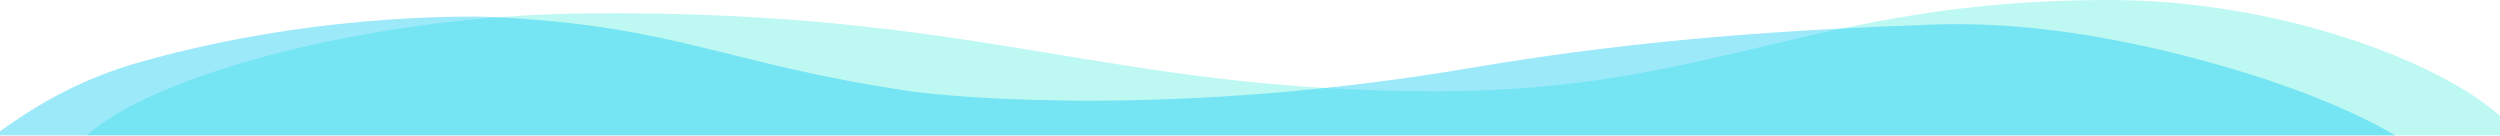
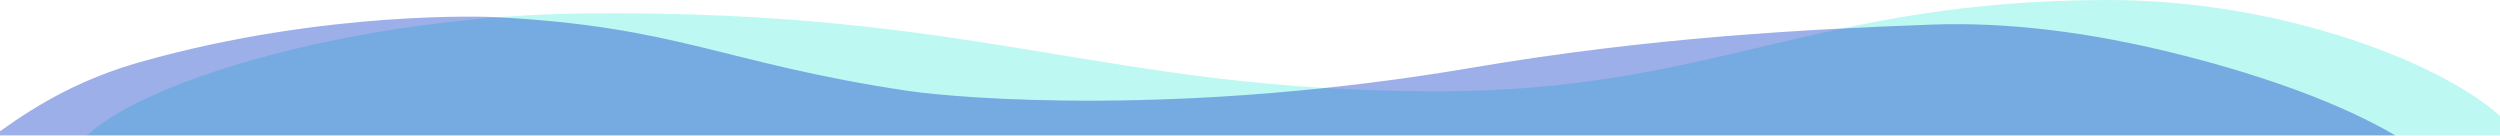
<svg xmlns="http://www.w3.org/2000/svg" id="Слой_1" data-name="Слой 1" viewBox="0 0 1920 104">
  <defs>
-     <style>.cls-1{fill:#7ef2e7;opacity:0.5;}.cls-2{fill:#07c7f2;opacity:0.4;}</style>
+     <style>.cls-1{fill:#7ef2e7;opacity:0.5;}.cls-2{fill:#0a38c9;opacity:0.4;}</style>
  </defs>
  <path class="cls-1" d="M66.67,104H1920V89c-46.67-41.76-169.56-89-300.67-89-224.67,0-304,70.12-515.33,70.12-255.33,0-348.9-62.61-652.71-59.86C280,11.82,115.33,59.09,66.67,104Z" />
  <path class="cls-2" d="M0,104v-3.19C31,78.56,63.88,60.07,107.81,47.62,250.78,7.11,379,13.09,379,13.09c142.48,7.11,176.28,35.5,318,56.64,40.38,6,211.5,20.09,433.5-17.73,136.87-23.32,257.08-29.59,352.5-33.09,56.83-2.08,120.49,5,193.7,23.64,64.43,16.43,121,37,163,61.45Z" />
</svg>
